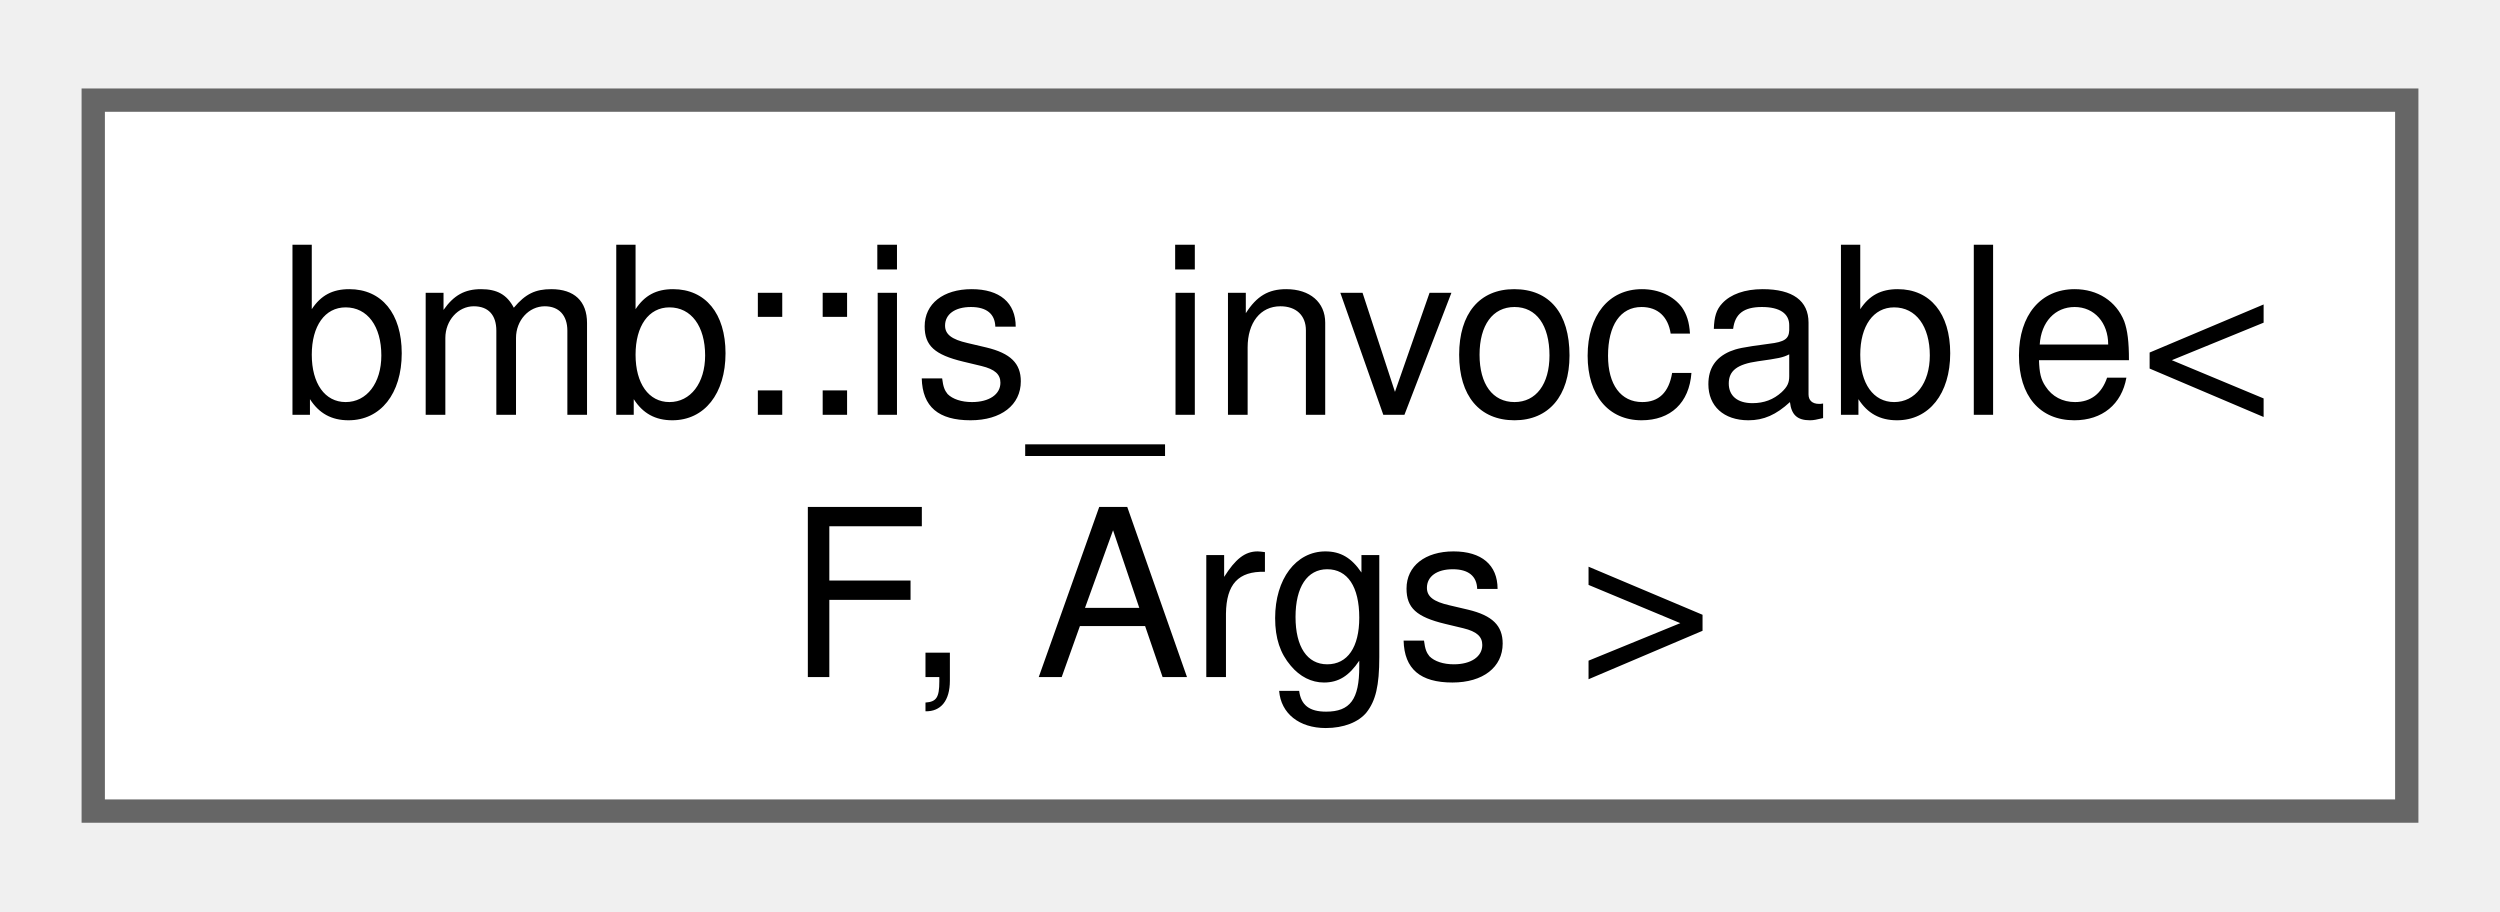
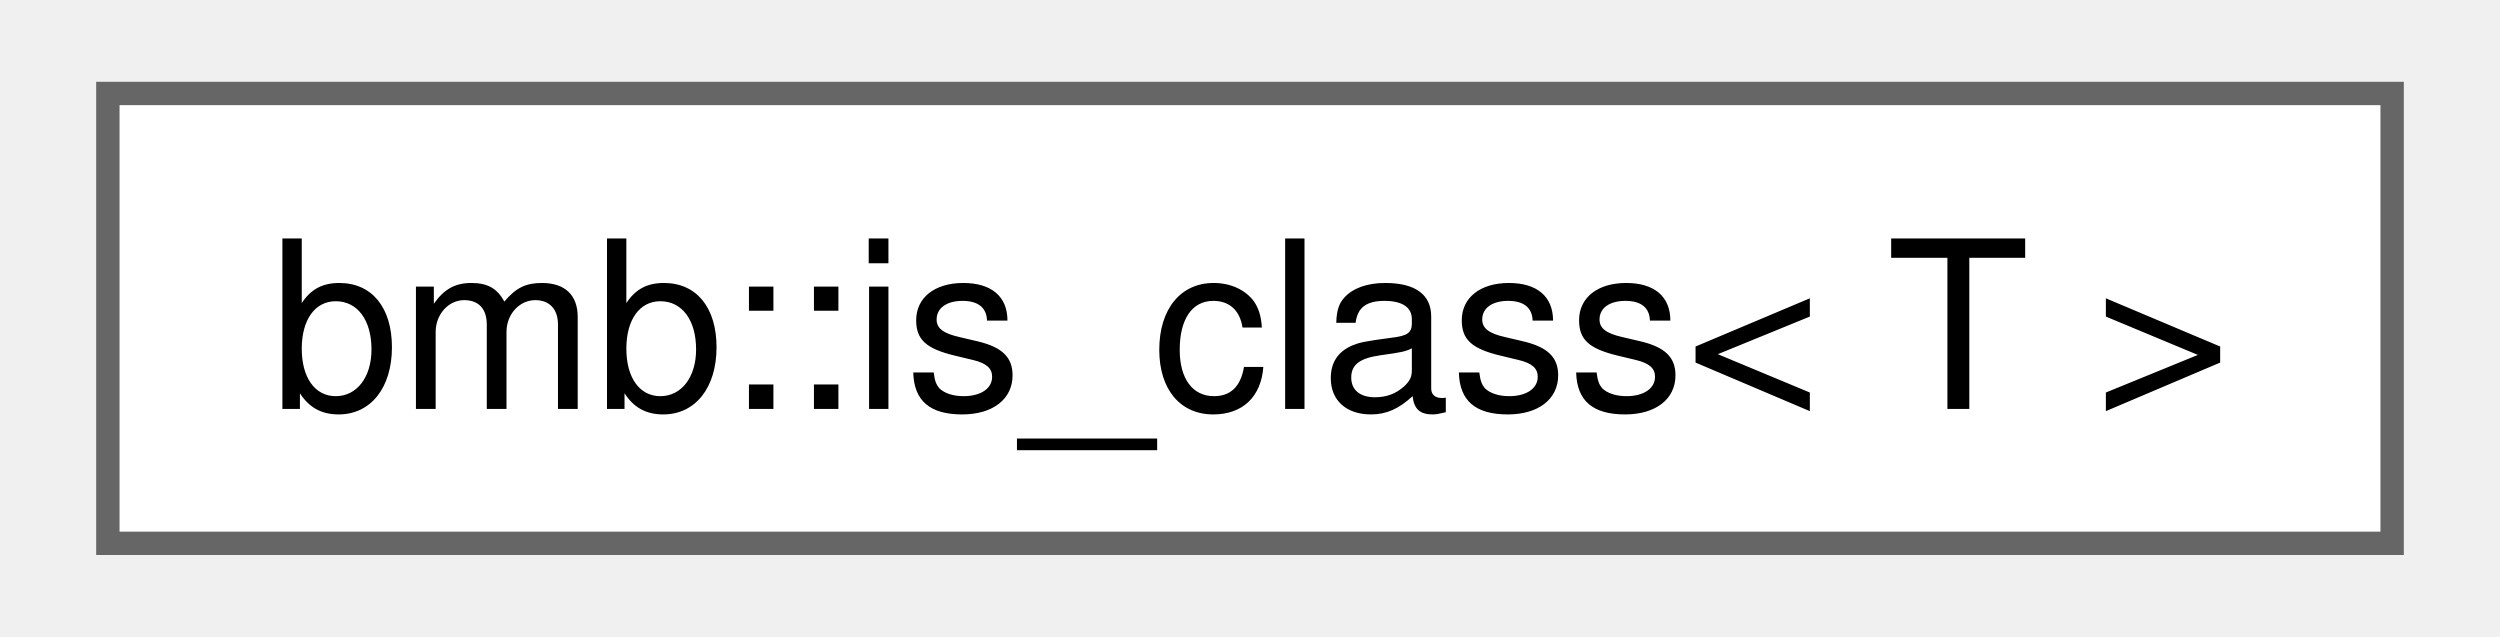
- <svg xmlns="http://www.w3.org/2000/svg" xmlns:xlink="http://www.w3.org/1999/xlink" width="107pt" height="39pt" viewBox="0.00 0.00 107.25 38.50">
-   <g id="graph0" class="graph" transform="scale(1 1) rotate(0) translate(4 34.5)">
+ <svg xmlns="http://www.w3.org/2000/svg" xmlns:xlink="http://www.w3.org/1999/xlink" width="106pt" height="27pt" viewBox="0.00 0.00 105.75 27.25">
+   <g id="graph0" class="graph" transform="scale(1 1) rotate(0) translate(4 23.25)">
    <g id="Node000000" class="node">
      <g id="a_Node000000">
-         <a xlink:href="structbmb_1_1is__invocable.html" target="_top" xlink:title="is_invocable">
-           <polygon fill="white" stroke="#666666" points="99.25,-30.5 0,-30.5 0,0 99.25,0 99.25,-30.5" />
-           <text text-anchor="start" x="8" y="-17" font-family="Helvetica,sans-Serif" font-size="10.00">bmb::is_invocable&lt;</text>
-           <text text-anchor="middle" x="49.62" y="-5.75" font-family="Helvetica,sans-Serif" font-size="10.00"> F, Args &gt;</text>
+         <a xlink:href="structbmb_1_1is__class.html" target="_top" xlink:title="is_class">
+           <polygon fill="white" stroke="#666666" points="97.75,-19.25 0,-19.25 0,0 97.75,0 97.75,-19.25" />
+           <text text-anchor="middle" x="48.88" y="-5.75" font-family="Helvetica,sans-Serif" font-size="10.00">bmb::is_class&lt; T &gt;</text>
        </a>
      </g>
    </g>
  </g>
</svg>
